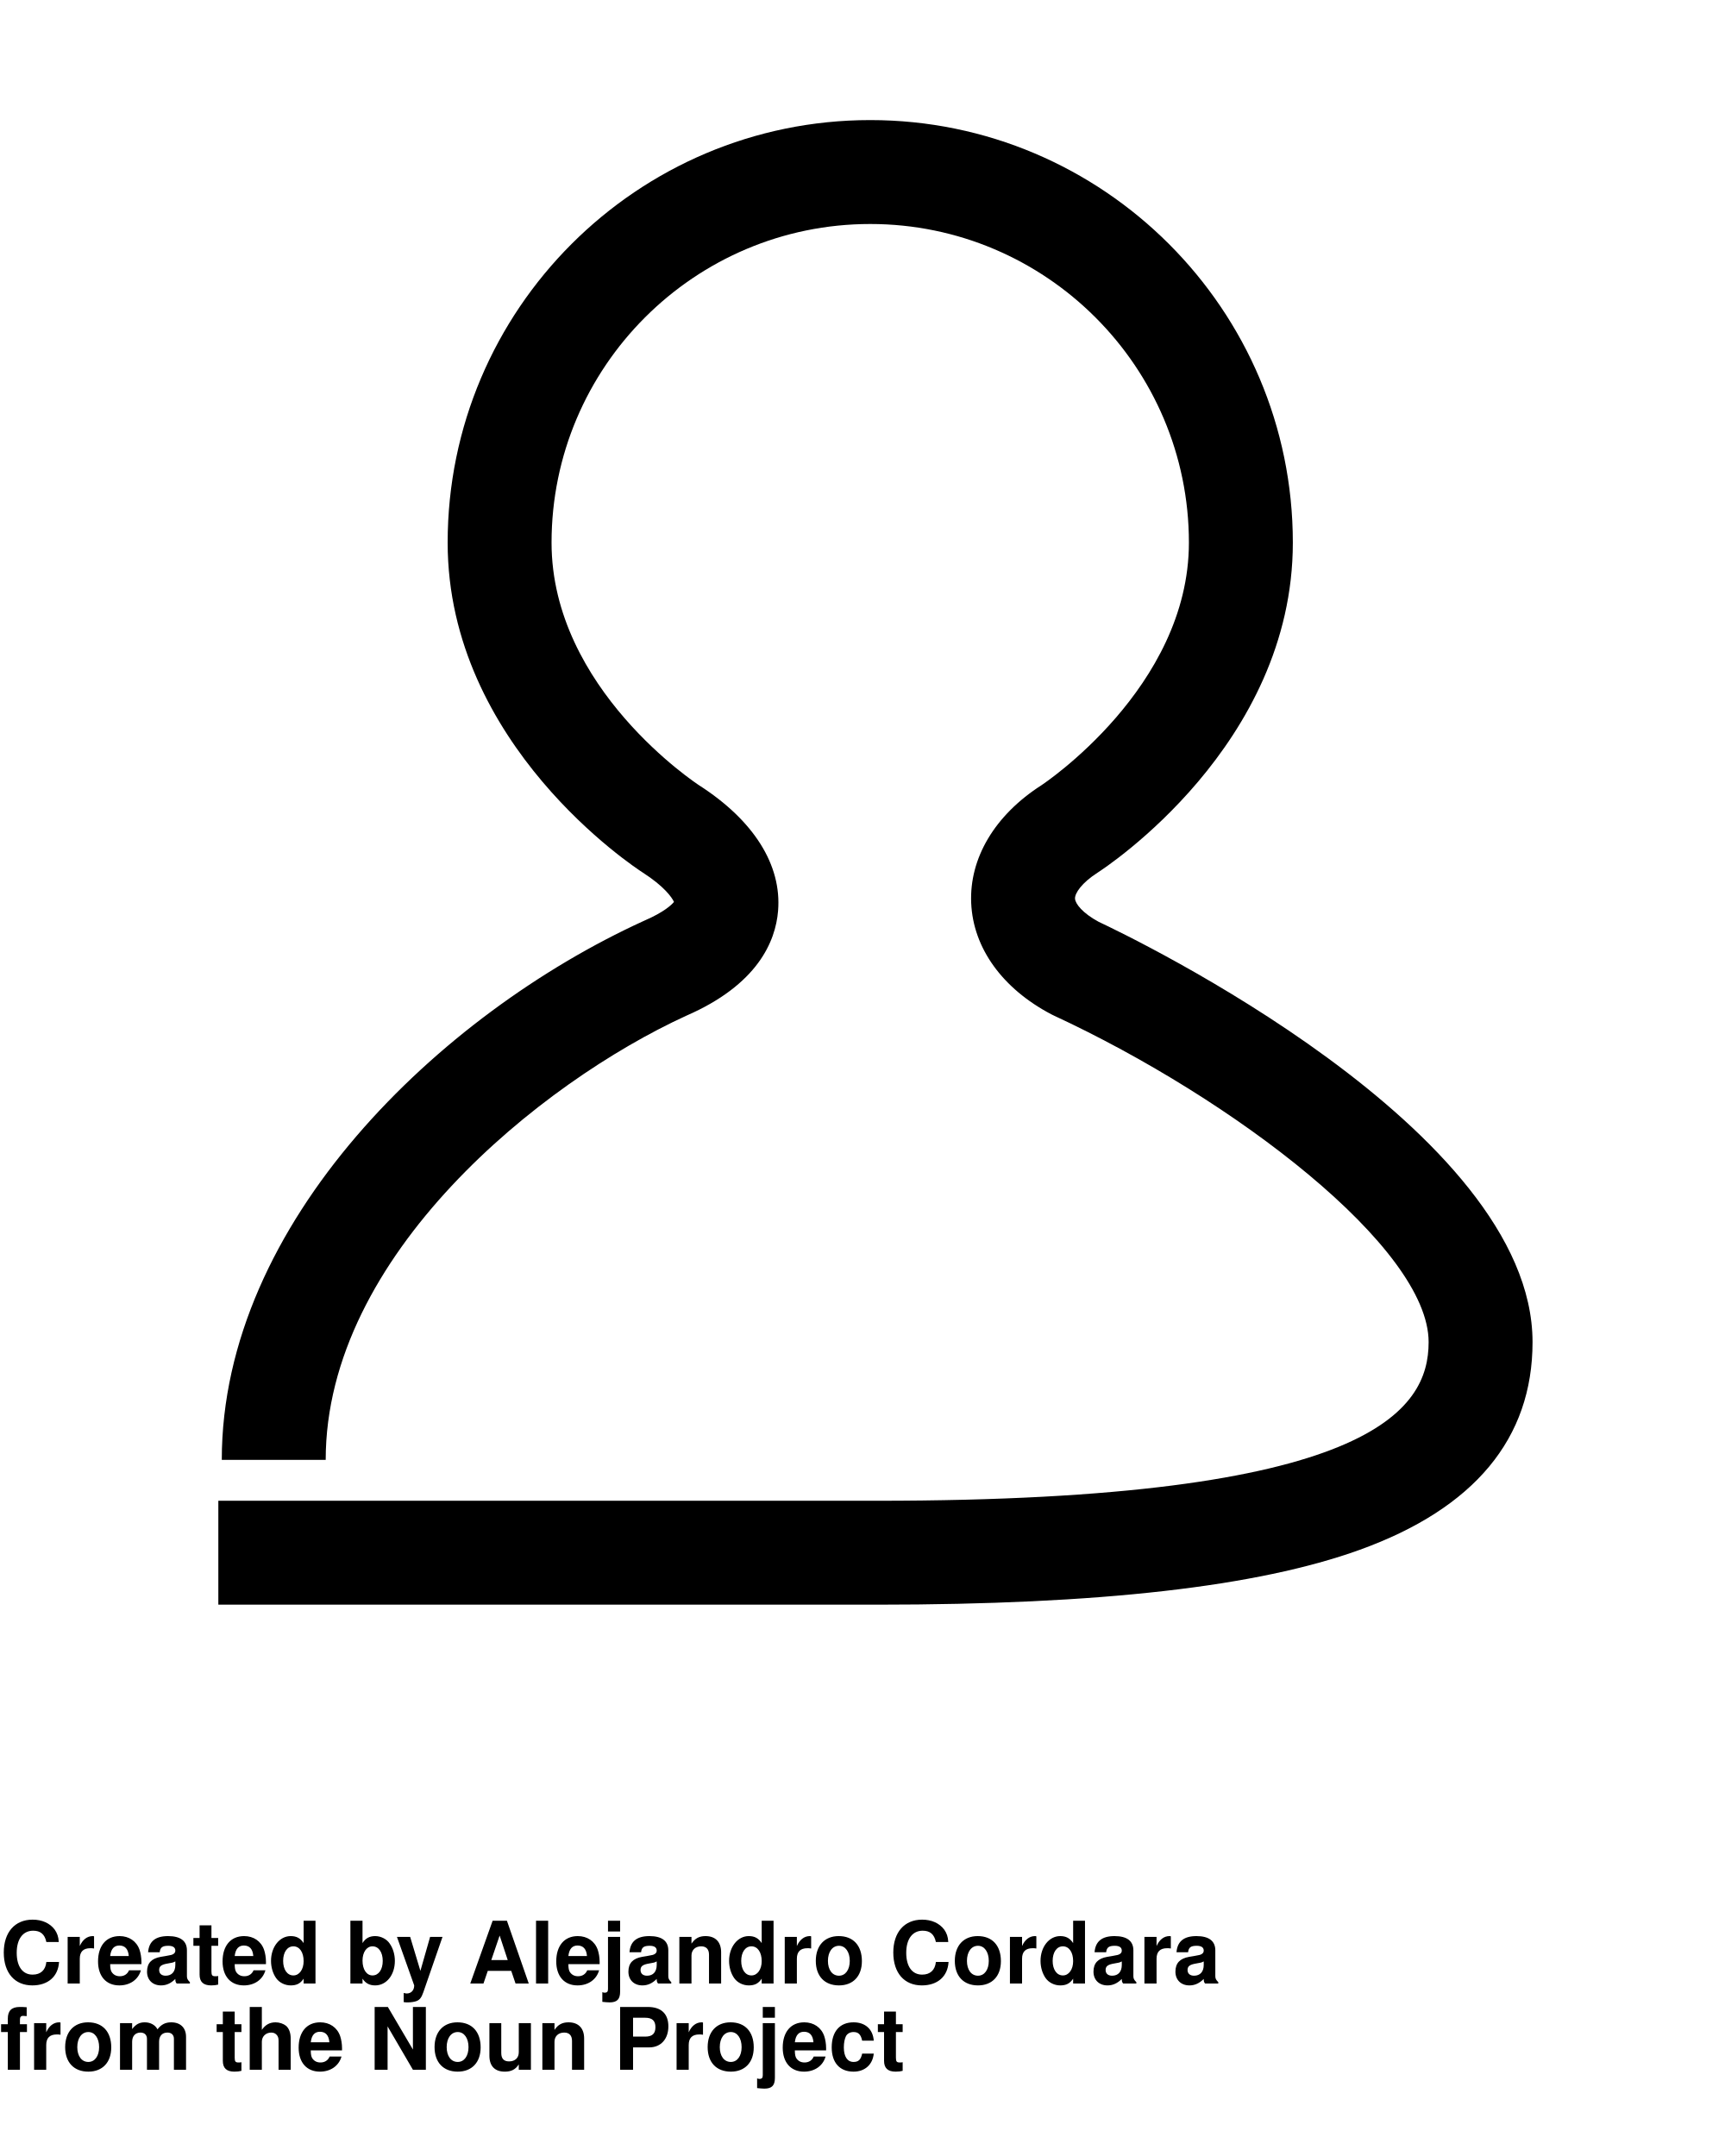
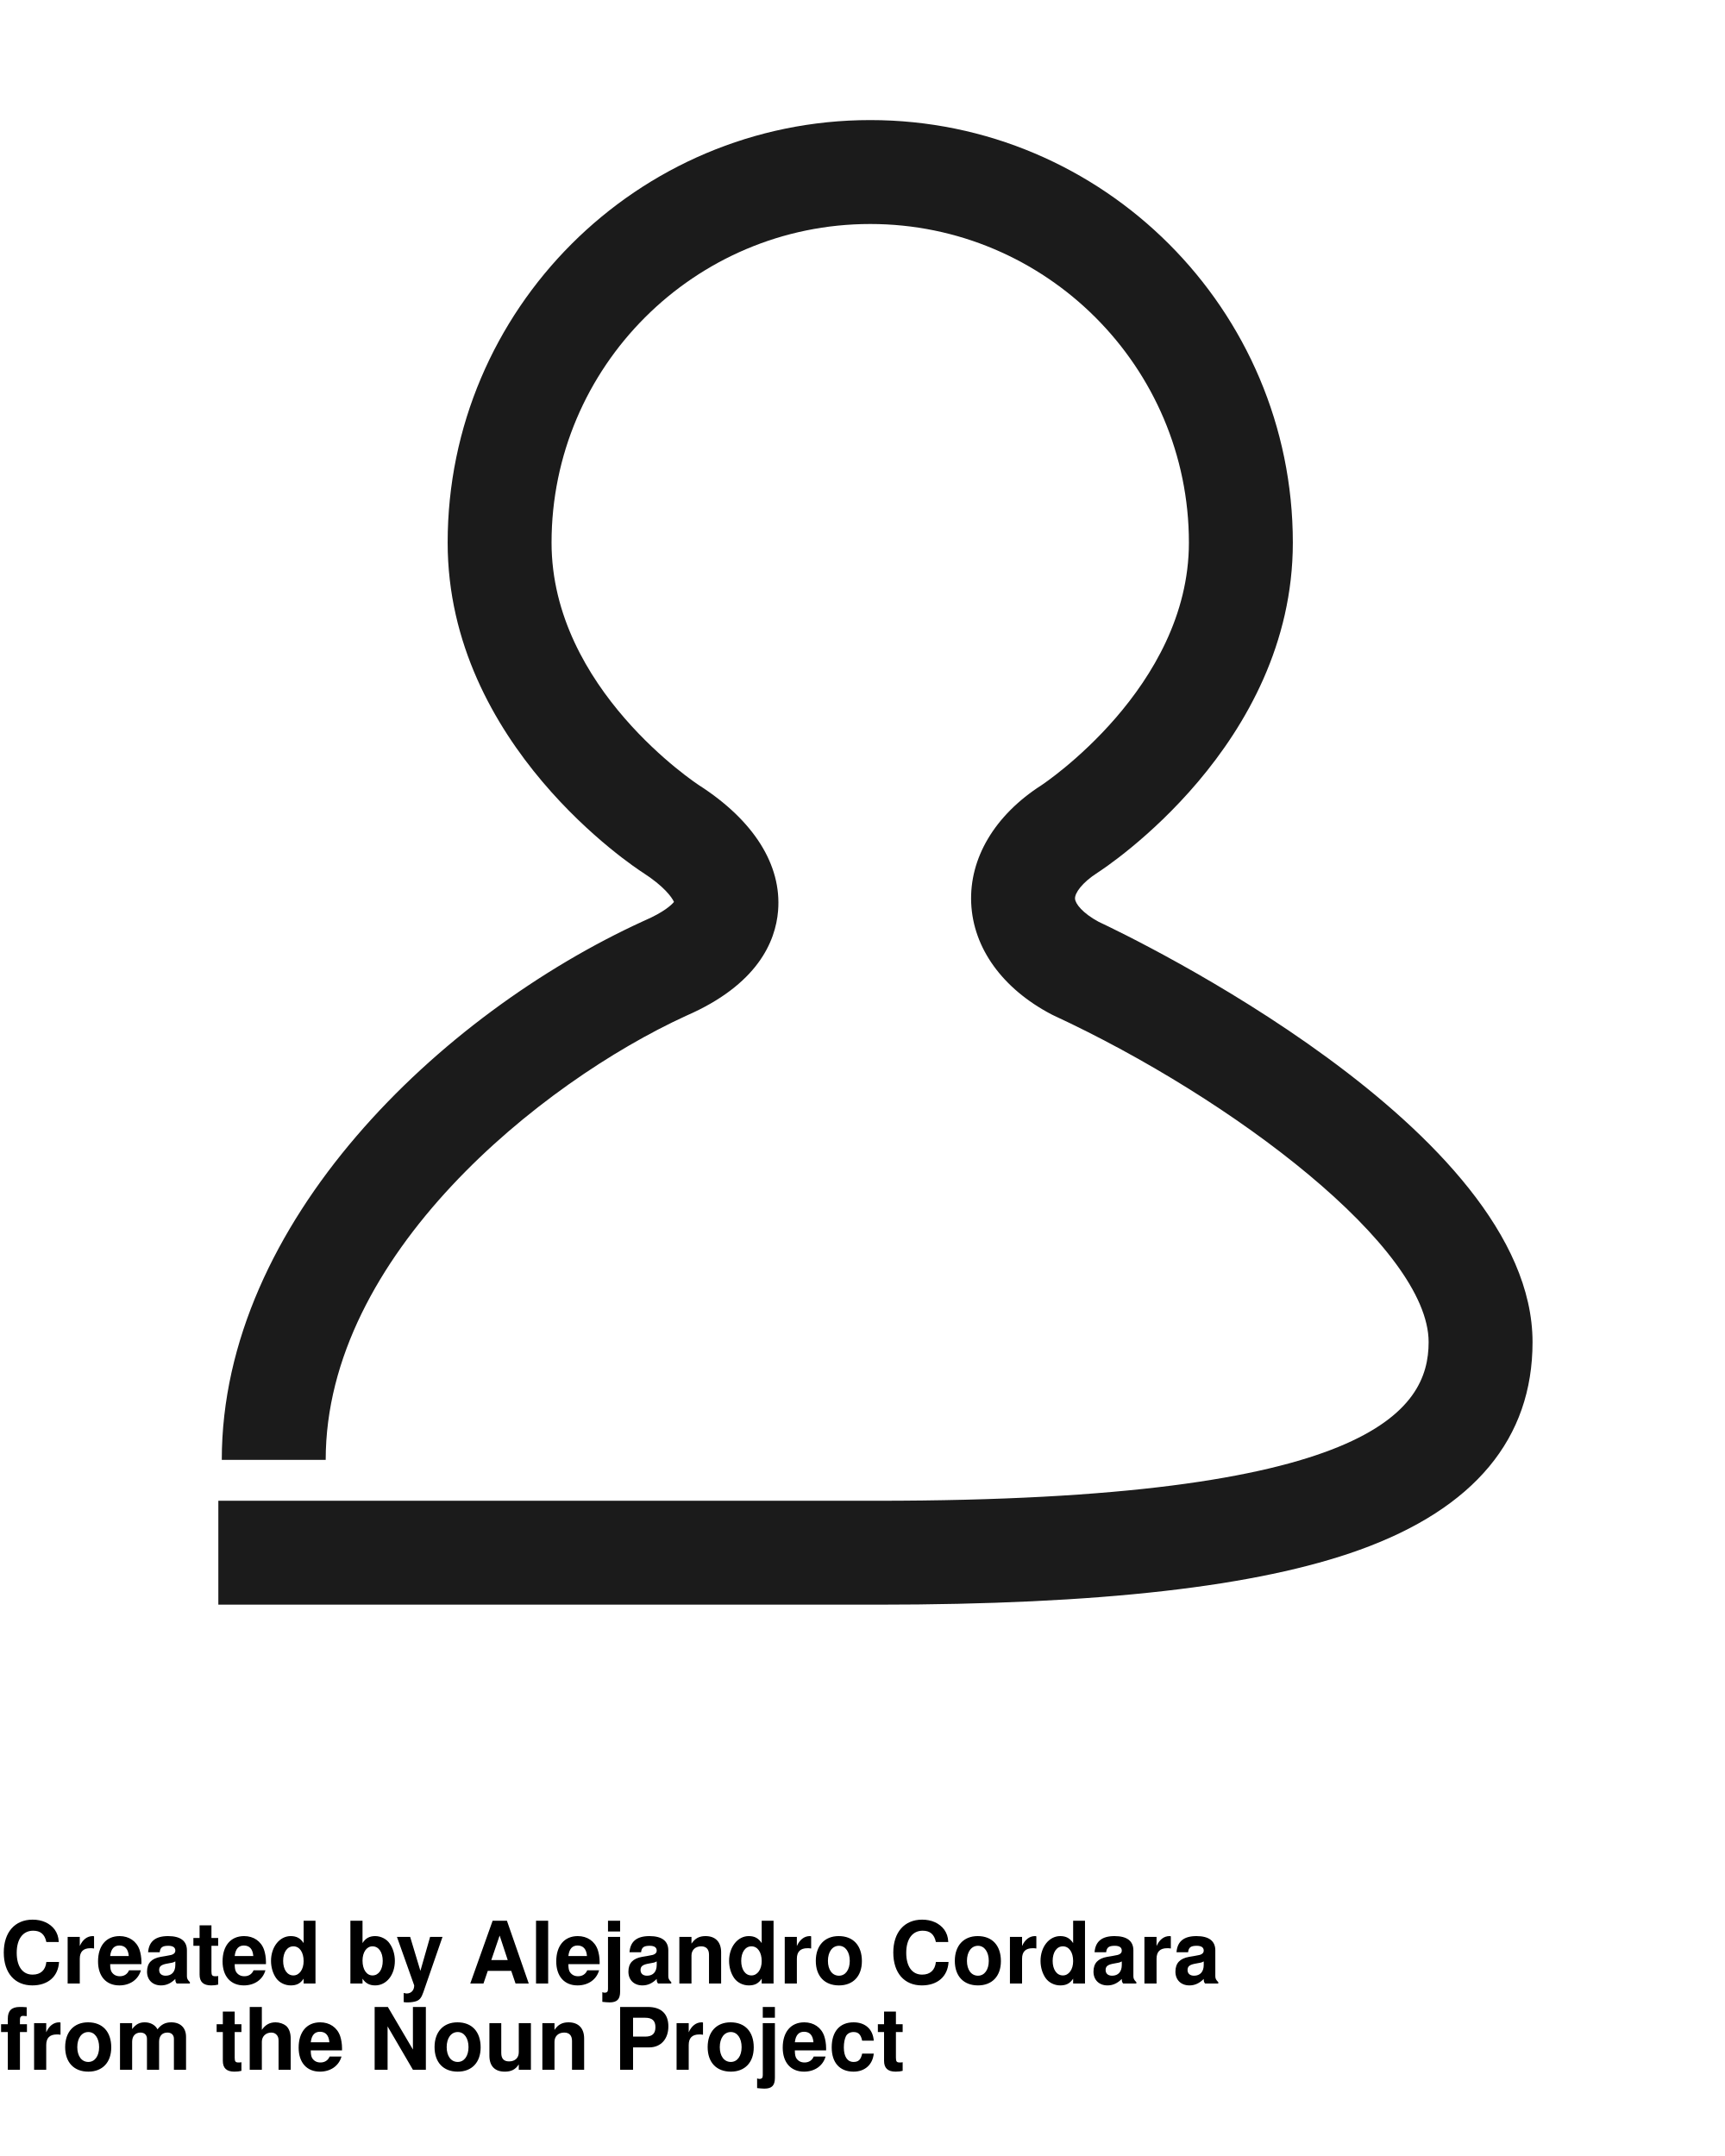
- <svg xmlns="http://www.w3.org/2000/svg" version="1.1" x="0px" y="0px" viewBox="78 78 100 125" enable-background="new 78 78 100 100" xml:space="preserve">
-   <g>
-     <path d="M128.851,171.035H90.657v-6.024h38.193c28.655,0,31.969-5.251,31.969-9.2c0-5.469-11.285-14.089-21.74-18.938l-0.134-0.066   c-2.838-1.492-4.53-3.842-4.644-6.449c-0.113-2.607,1.369-5.096,4.066-6.828c0.077-0.051,8.555-5.663,8.555-14.069   c0-10.186-8.288-18.474-18.474-18.474s-18.474,8.287-18.474,18.474c0,8.476,8.47,14.014,8.555,14.069   c3.168,2.035,4.794,4.619,4.577,7.277c-0.146,1.784-1.19,4.286-5.33,6.086c-8.41,3.855-20.895,13.88-20.895,25.747h-6.024   c0-13.782,12.669-25.854,24.441-31.238l0.058-0.026c1.151-0.498,1.58-0.919,1.715-1.085c-0.122-0.272-0.59-0.918-1.796-1.693   c-0.463-0.297-11.324-7.408-11.324-19.138c0-13.508,10.989-24.498,24.498-24.498s24.498,10.989,24.498,24.498   c0,11.73-10.862,18.841-11.324,19.138c-0.914,0.587-1.316,1.188-1.303,1.498c0.013,0.304,0.448,0.851,1.371,1.349   c1.811,0.849,25.152,12.035,25.152,24.367c0,5.59-3.369,9.641-10.012,12.041C150.902,169.994,141.749,171.035,128.851,171.035z" />
+ <svg xmlns="http://www.w3.org/2000/svg" version="1.1" x="0px" y="0px" viewBox="78 78 100 125" enable-background="new 78 78 100 100" xml:space="preserve" id="svg2" width="100%" height="100%">
+   <defs id="defs14" />
+   <g id="g4" style="fill:#1b1b1b;fill-opacity:1">
+     <path d="M128.851,171.035H90.657v-6.024h38.193c28.655,0,31.969-5.251,31.969-9.2c0-5.469-11.285-14.089-21.74-18.938l-0.134-0.066   c-2.838-1.492-4.53-3.842-4.644-6.449c-0.113-2.607,1.369-5.096,4.066-6.828c0.077-0.051,8.555-5.663,8.555-14.069   c0-10.186-8.288-18.474-18.474-18.474s-18.474,8.287-18.474,18.474c0,8.476,8.47,14.014,8.555,14.069   c3.168,2.035,4.794,4.619,4.577,7.277c-0.146,1.784-1.19,4.286-5.33,6.086c-8.41,3.855-20.895,13.88-20.895,25.747h-6.024   c0-13.782,12.669-25.854,24.441-31.238l0.058-0.026c1.151-0.498,1.58-0.919,1.715-1.085c-0.122-0.272-0.59-0.918-1.796-1.693   c-0.463-0.297-11.324-7.408-11.324-19.138c0-13.508,10.989-24.498,24.498-24.498s24.498,10.989,24.498,24.498   c0,11.73-10.862,18.841-11.324,19.138c-0.914,0.587-1.316,1.188-1.303,1.498c0.013,0.304,0.448,0.851,1.371,1.349   c1.811,0.849,25.152,12.035,25.152,24.367c0,5.59-3.369,9.641-10.012,12.041C150.902,169.994,141.749,171.035,128.851,171.035z" id="path6" style="fill:#1b1b1b;fill-opacity:1" />
  </g>
-   <text x="78" y="193" fill="#000000" font-size="5px" font-weight="bold" font-family="'Helvetica Neue', Helvetica, Arial-Unicode, Arial, Sans-serif">Created by Alejandro Cordara</text>
-   <text x="78" y="198" fill="#000000" font-size="5px" font-weight="bold" font-family="'Helvetica Neue', Helvetica, Arial-Unicode, Arial, Sans-serif">from the Noun Project</text>
+   <text x="78" y="193" fill="#000000" font-size="5px" font-weight="bold" font-family="'Helvetica Neue', Helvetica, Arial-Unicode, Arial, Sans-serif" id="text8">Created by Alejandro Cordara</text>
+   <text x="78" y="198" fill="#000000" font-size="5px" font-weight="bold" font-family="'Helvetica Neue', Helvetica, Arial-Unicode, Arial, Sans-serif" id="text10">from the Noun Project</text>
</svg>
